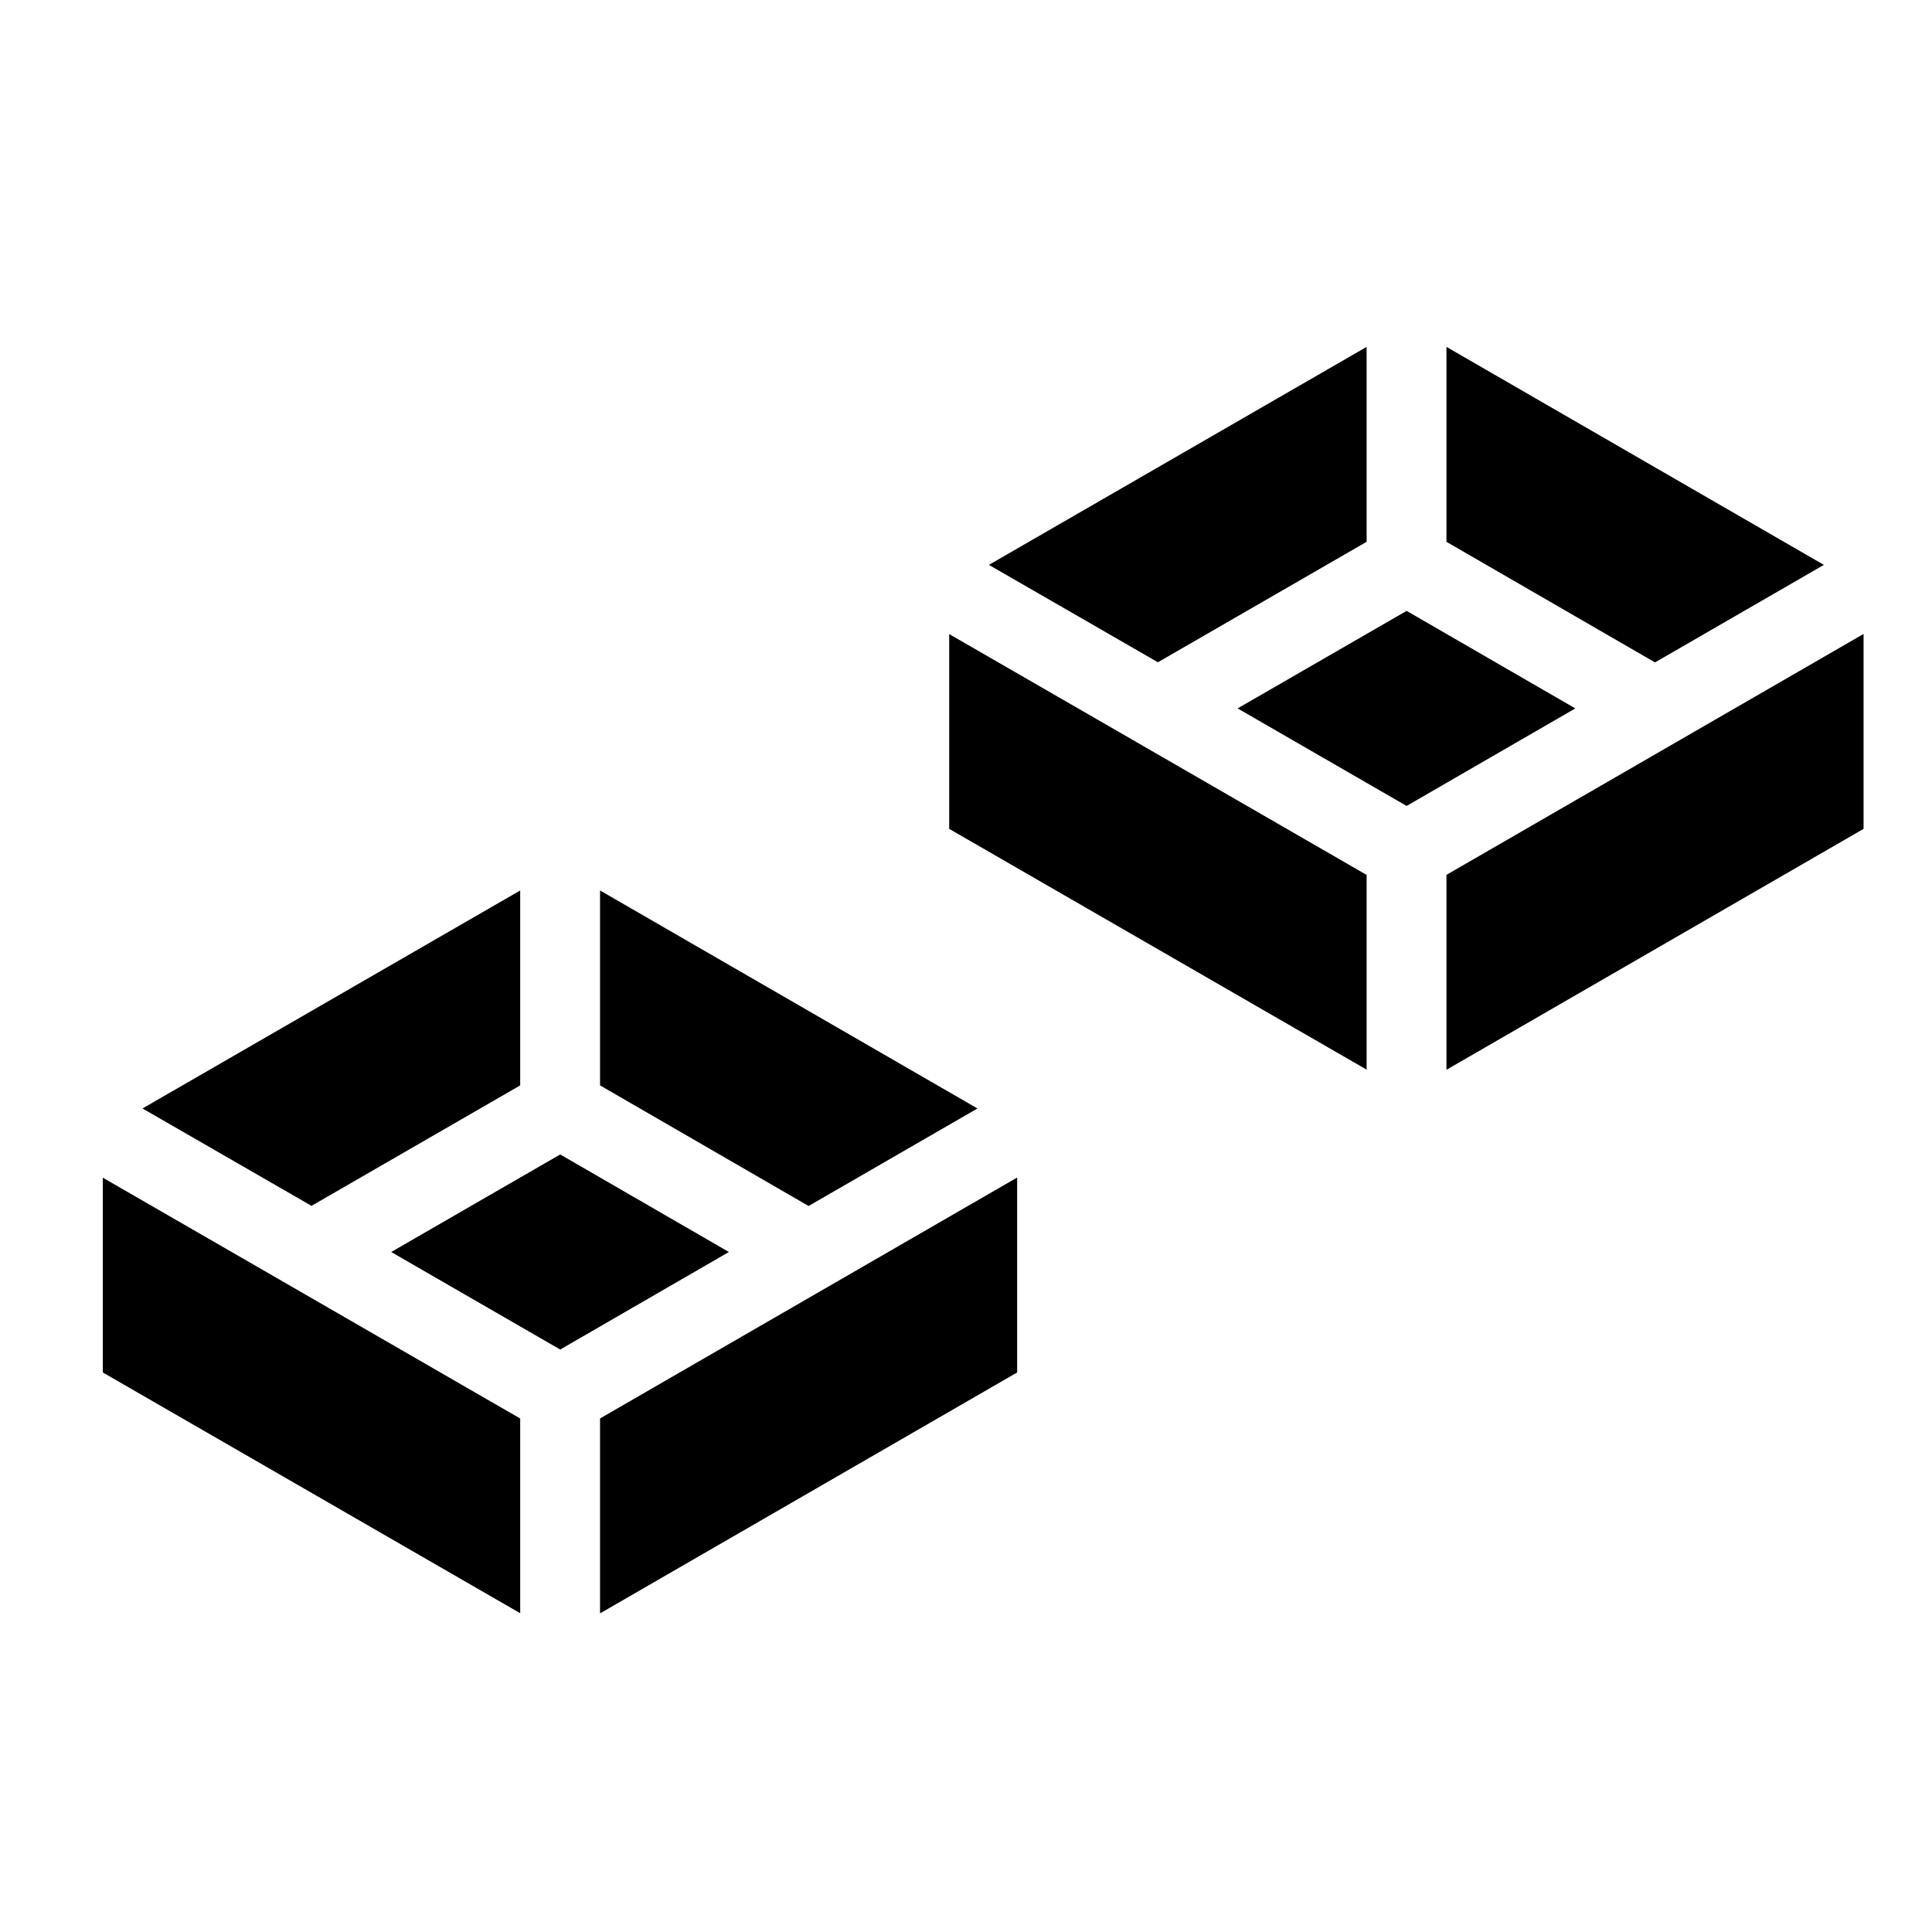
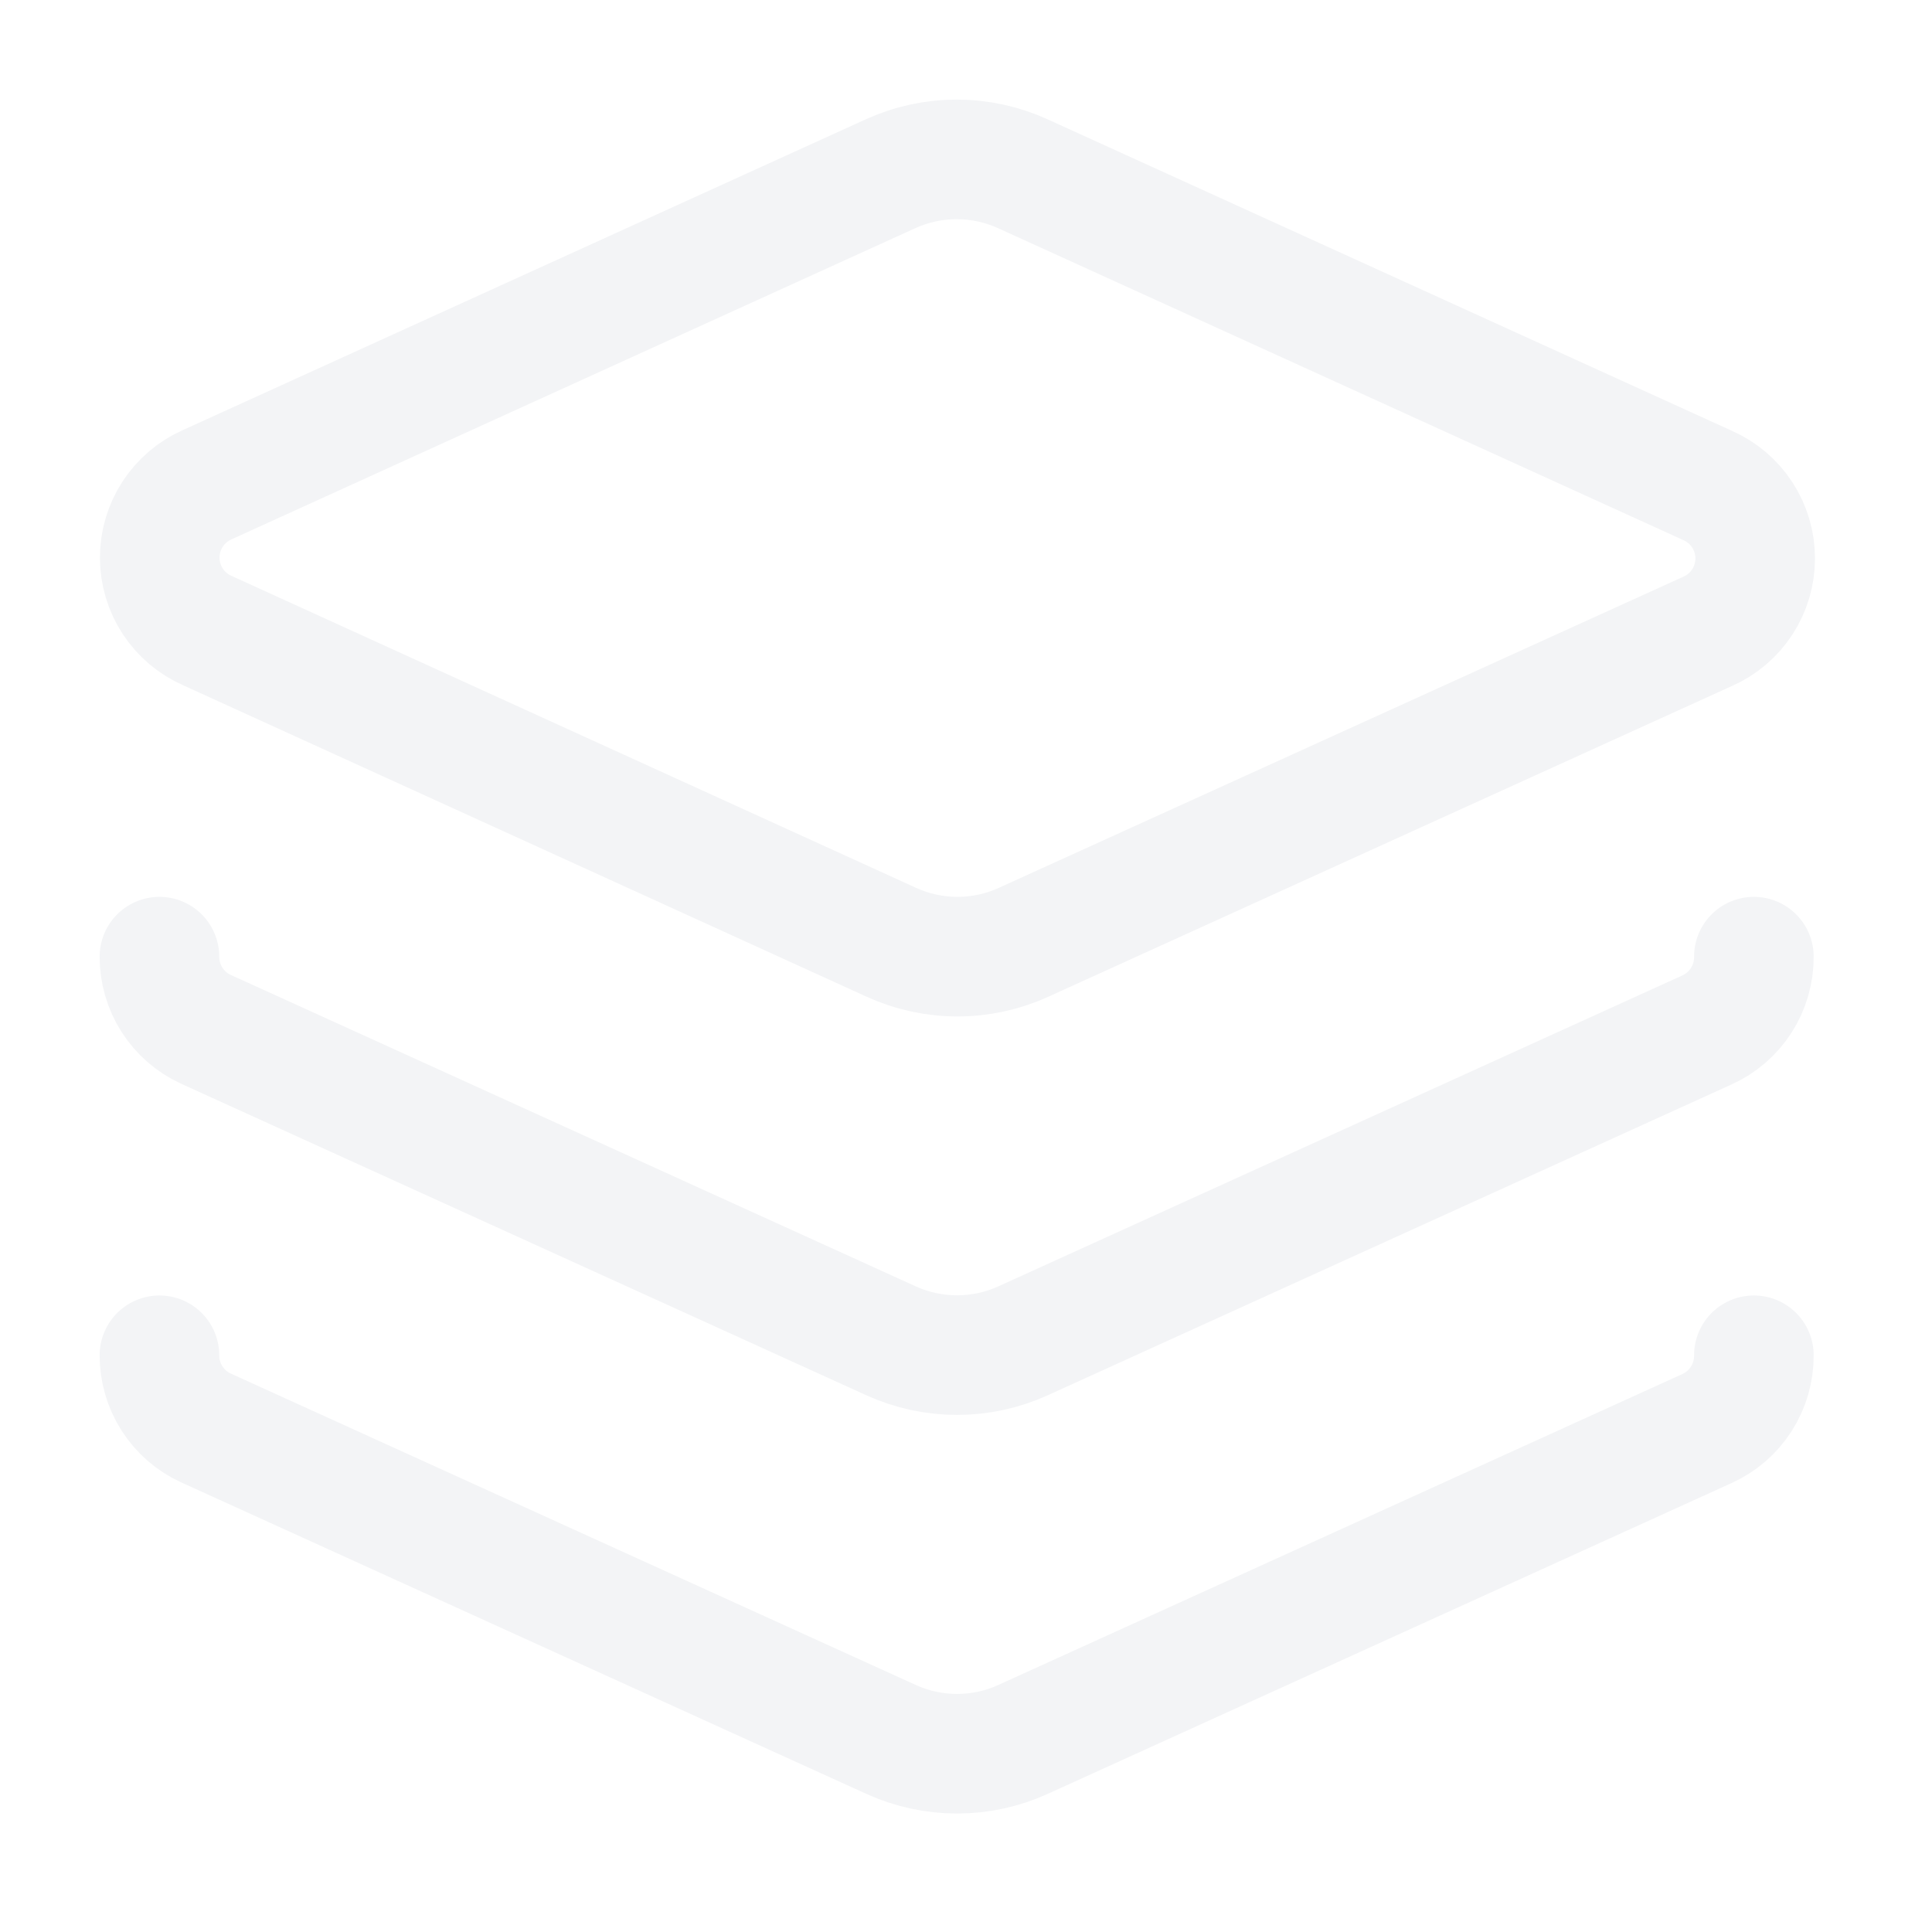
- <svg xmlns="http://www.w3.org/2000/svg" width="100%" height="100%" viewBox="0 0 24 24" version="1.1" xml:space="preserve" style="fill-rule:evenodd;clip-rule:evenodd;stroke-linejoin:round;stroke-miterlimit:2;">
-   <g transform="matrix(0.186114,0,0,0.186114,7.04646,15.6216)">
-     <g transform="matrix(1,0,0,1,-31,-24.5)">
-       <path d="M61.03,19.16L61.03,32.17L33.19,48.25L33.19,35.24L61.03,19.16ZM27.86,35.24L27.86,48.24L0,32.17L0,19.17L12.59,26.43C12.59,26.43 12.62,26.45 12.64,26.46L27.87,35.25L27.86,35.24ZM41.79,24.13L30.53,30.64L19.25,24.13L30.53,17.62L41.79,24.13ZM58.38,14.55L47.11,21.06L33.19,13.01L33.19,0L58.38,14.55ZM27.86,0L27.86,13.01L13.93,21.05L2.65,14.55L27.86,0Z" style="fill-rule:nonzero;" />
-     </g>
-   </g>
-   <g transform="matrix(0.186114,0,0,0.186114,17.5609,8.86895)">
-     <g transform="matrix(1,0,0,1,-31,-24.5)">
-       <path d="M61.03,19.16L61.03,32.17L33.19,48.25L33.19,35.24L61.03,19.16ZM27.86,35.24L27.86,48.24L0,32.17L0,19.17L12.59,26.43C12.59,26.43 12.62,26.45 12.64,26.46L27.87,35.25L27.86,35.24ZM41.79,24.13L30.53,30.64L19.25,24.13L30.53,17.62L41.79,24.13ZM58.38,14.55L47.11,21.06L33.19,13.01L33.19,0L58.38,14.55ZM27.86,0L27.86,13.01L13.93,21.05L2.65,14.55L27.86,0Z" style="fill-rule:nonzero;" />
-     </g>
-   </g>
+ <svg xmlns="http://www.w3.org/2000/svg" width="80" height="80" viewBox="0 0 80 80" fill="none">
+   <path d="M42.354 7.195C41.494 6.803 40.559 6.6 39.614 6.6C38.668 6.6 37.734 6.803 36.874 7.195L8.584 20.069C7.998 20.328 7.5 20.751 7.15 21.287C6.8 21.823 6.614 22.45 6.614 23.09C6.614 23.73 6.8 24.356 7.15 24.893C7.5 25.429 7.998 25.852 8.584 26.11L36.907 39.017C37.767 39.41 38.701 39.613 39.647 39.613C40.592 39.613 41.527 39.41 42.387 39.017L70.71 26.143C71.296 25.885 71.794 25.462 72.144 24.926C72.493 24.389 72.679 23.763 72.679 23.123C72.679 22.483 72.493 21.856 72.144 21.32C71.794 20.784 71.296 20.361 70.71 20.102L42.354 7.195Z" stroke="#F3F4F6" stroke-width="4.952" stroke-linecap="round" stroke-linejoin="round" />
+   <path d="M6.602 39.613C6.6 40.245 6.78 40.863 7.119 41.396C7.458 41.928 7.943 42.352 8.516 42.617L36.906 55.525C37.761 55.912 38.69 56.112 39.629 56.112C40.568 56.112 41.497 55.912 42.352 55.525L70.676 42.65C71.26 42.388 71.755 41.961 72.101 41.421C72.447 40.882 72.629 40.254 72.624 39.613" stroke="#F3F4F6" stroke-width="4.952" stroke-linecap="round" stroke-linejoin="round" />
+   <path d="M6.602 56.119C6.6 56.751 6.78 57.369 7.119 57.902C7.458 58.434 7.943 58.858 8.516 59.123L36.906 72.03C37.761 72.418 38.69 72.618 39.629 72.618C40.568 72.618 41.497 72.418 42.352 72.03L70.676 59.156C71.26 58.894 71.755 58.467 72.101 57.927C72.447 57.388 72.629 56.76 72.624 56.119" stroke="#F3F4F6" stroke-width="4.952" stroke-linecap="round" stroke-linejoin="round" />
</svg>
